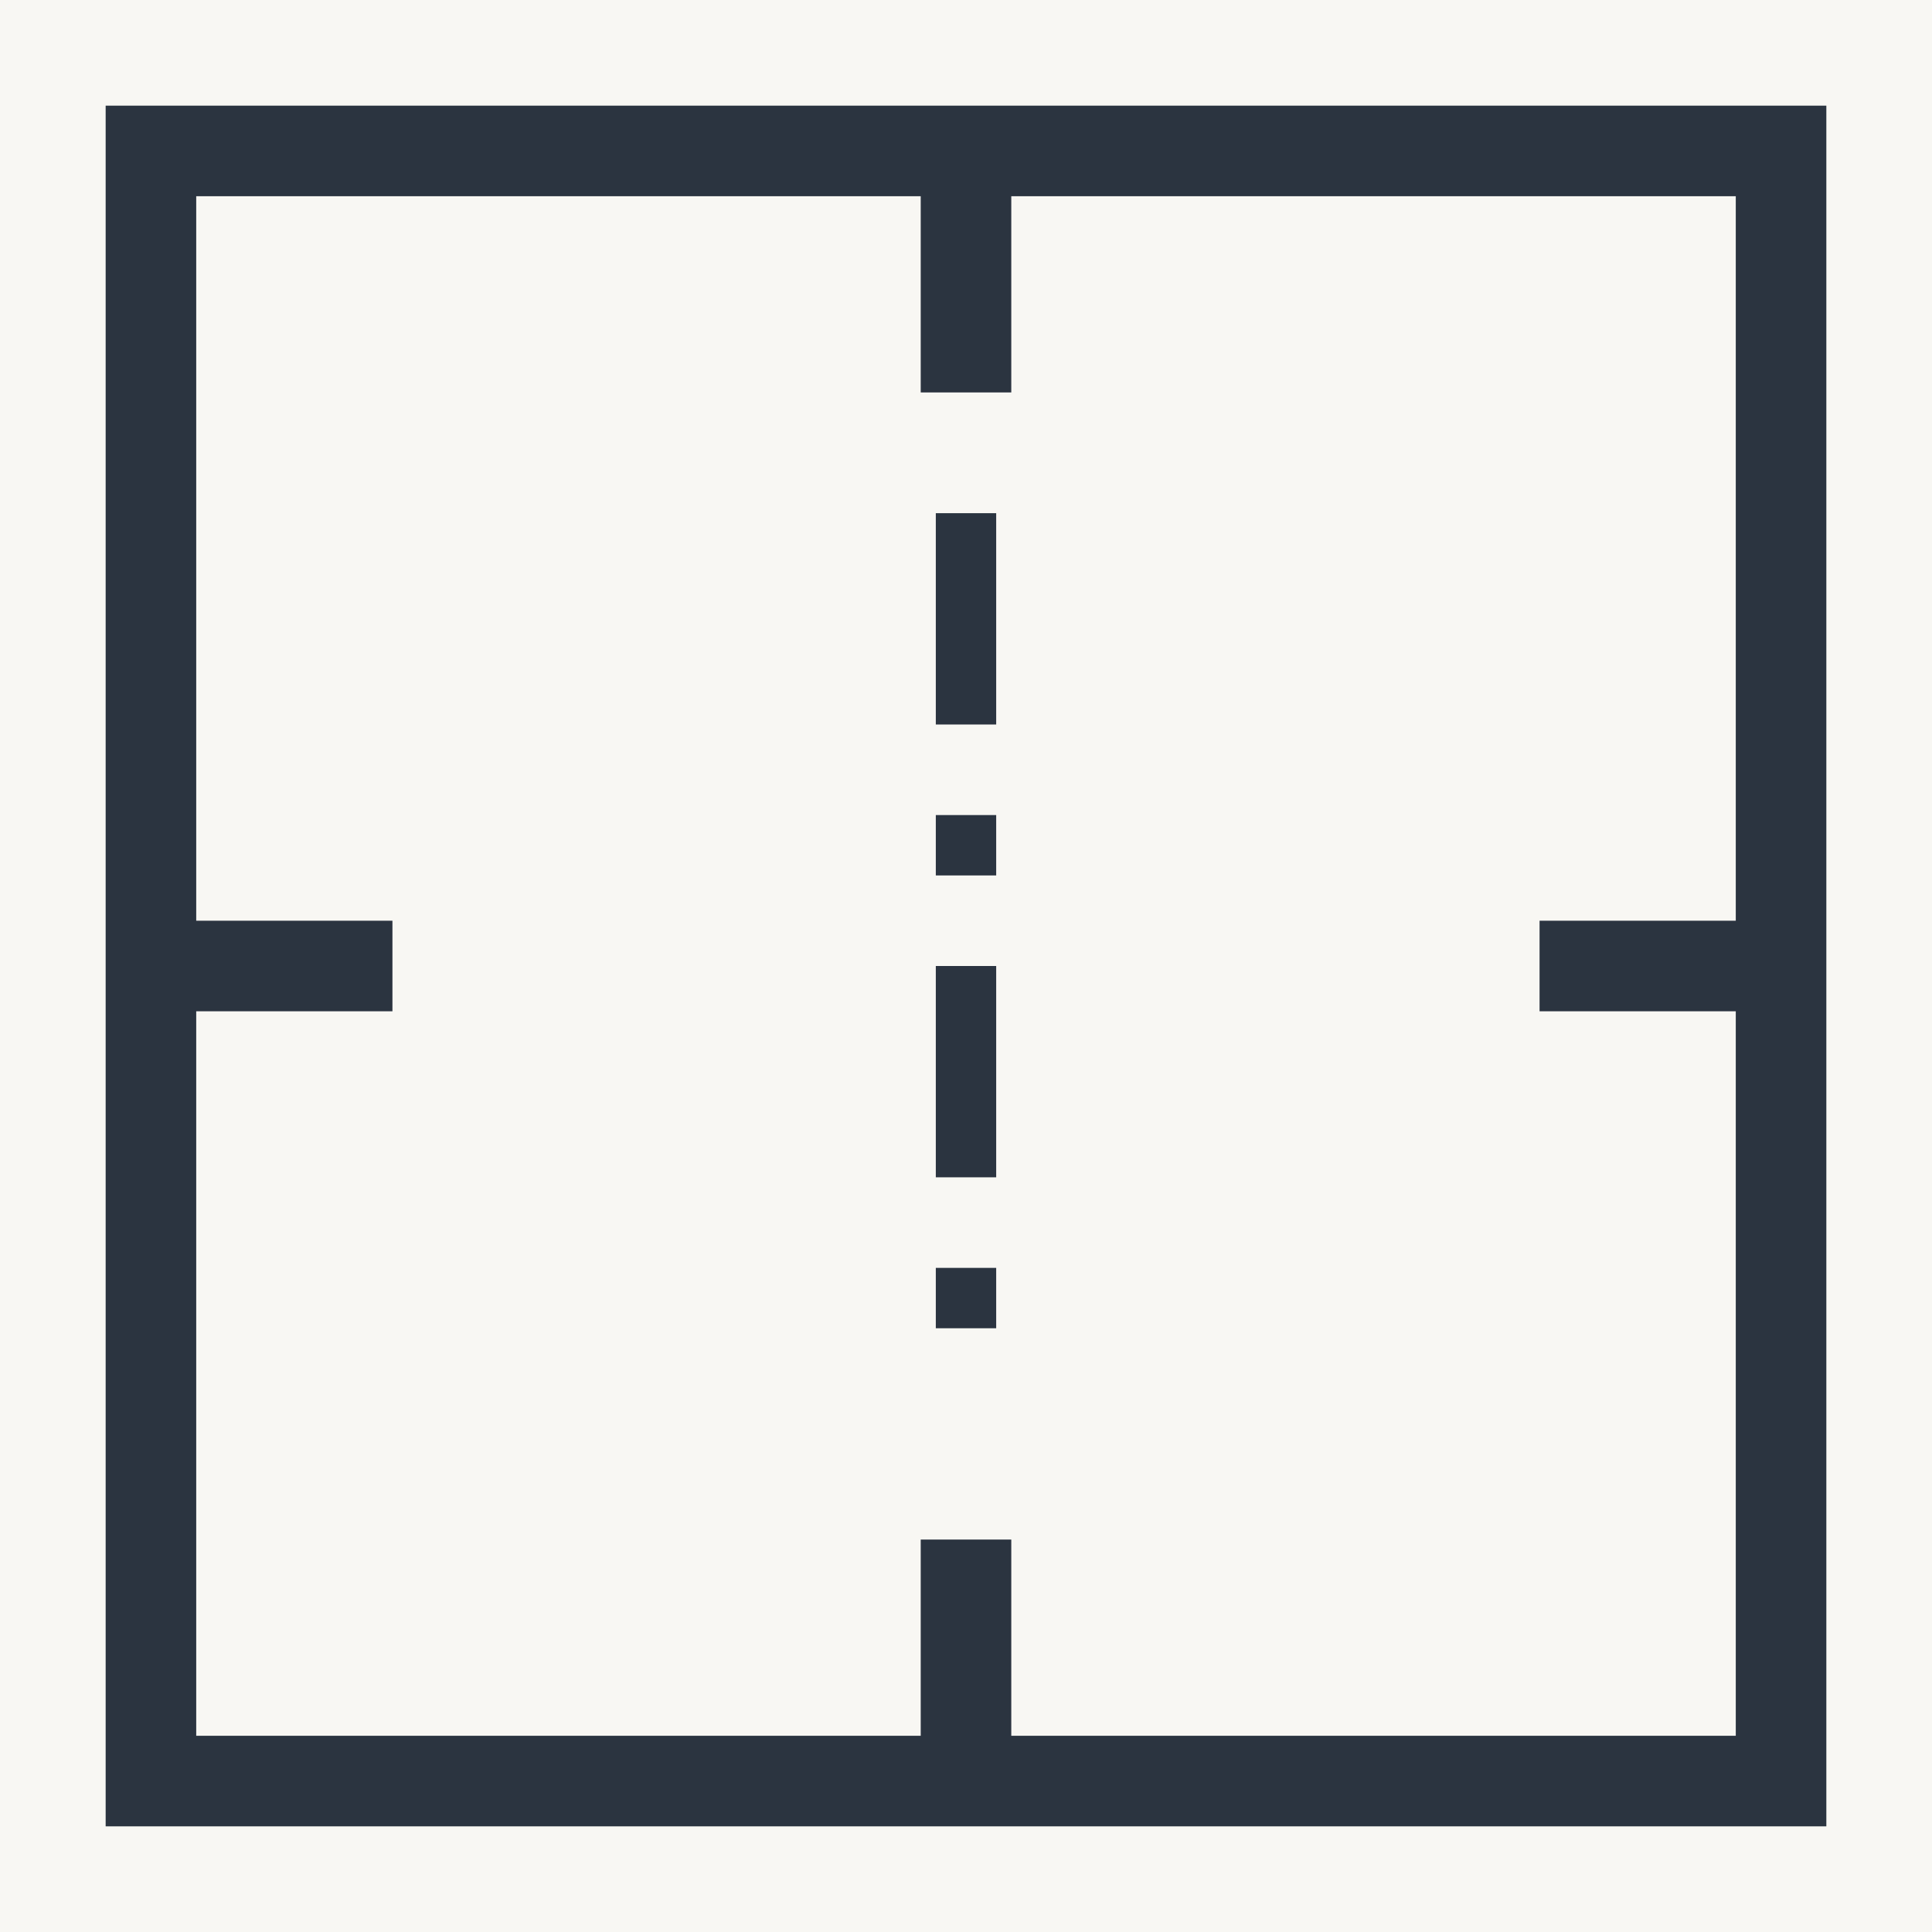
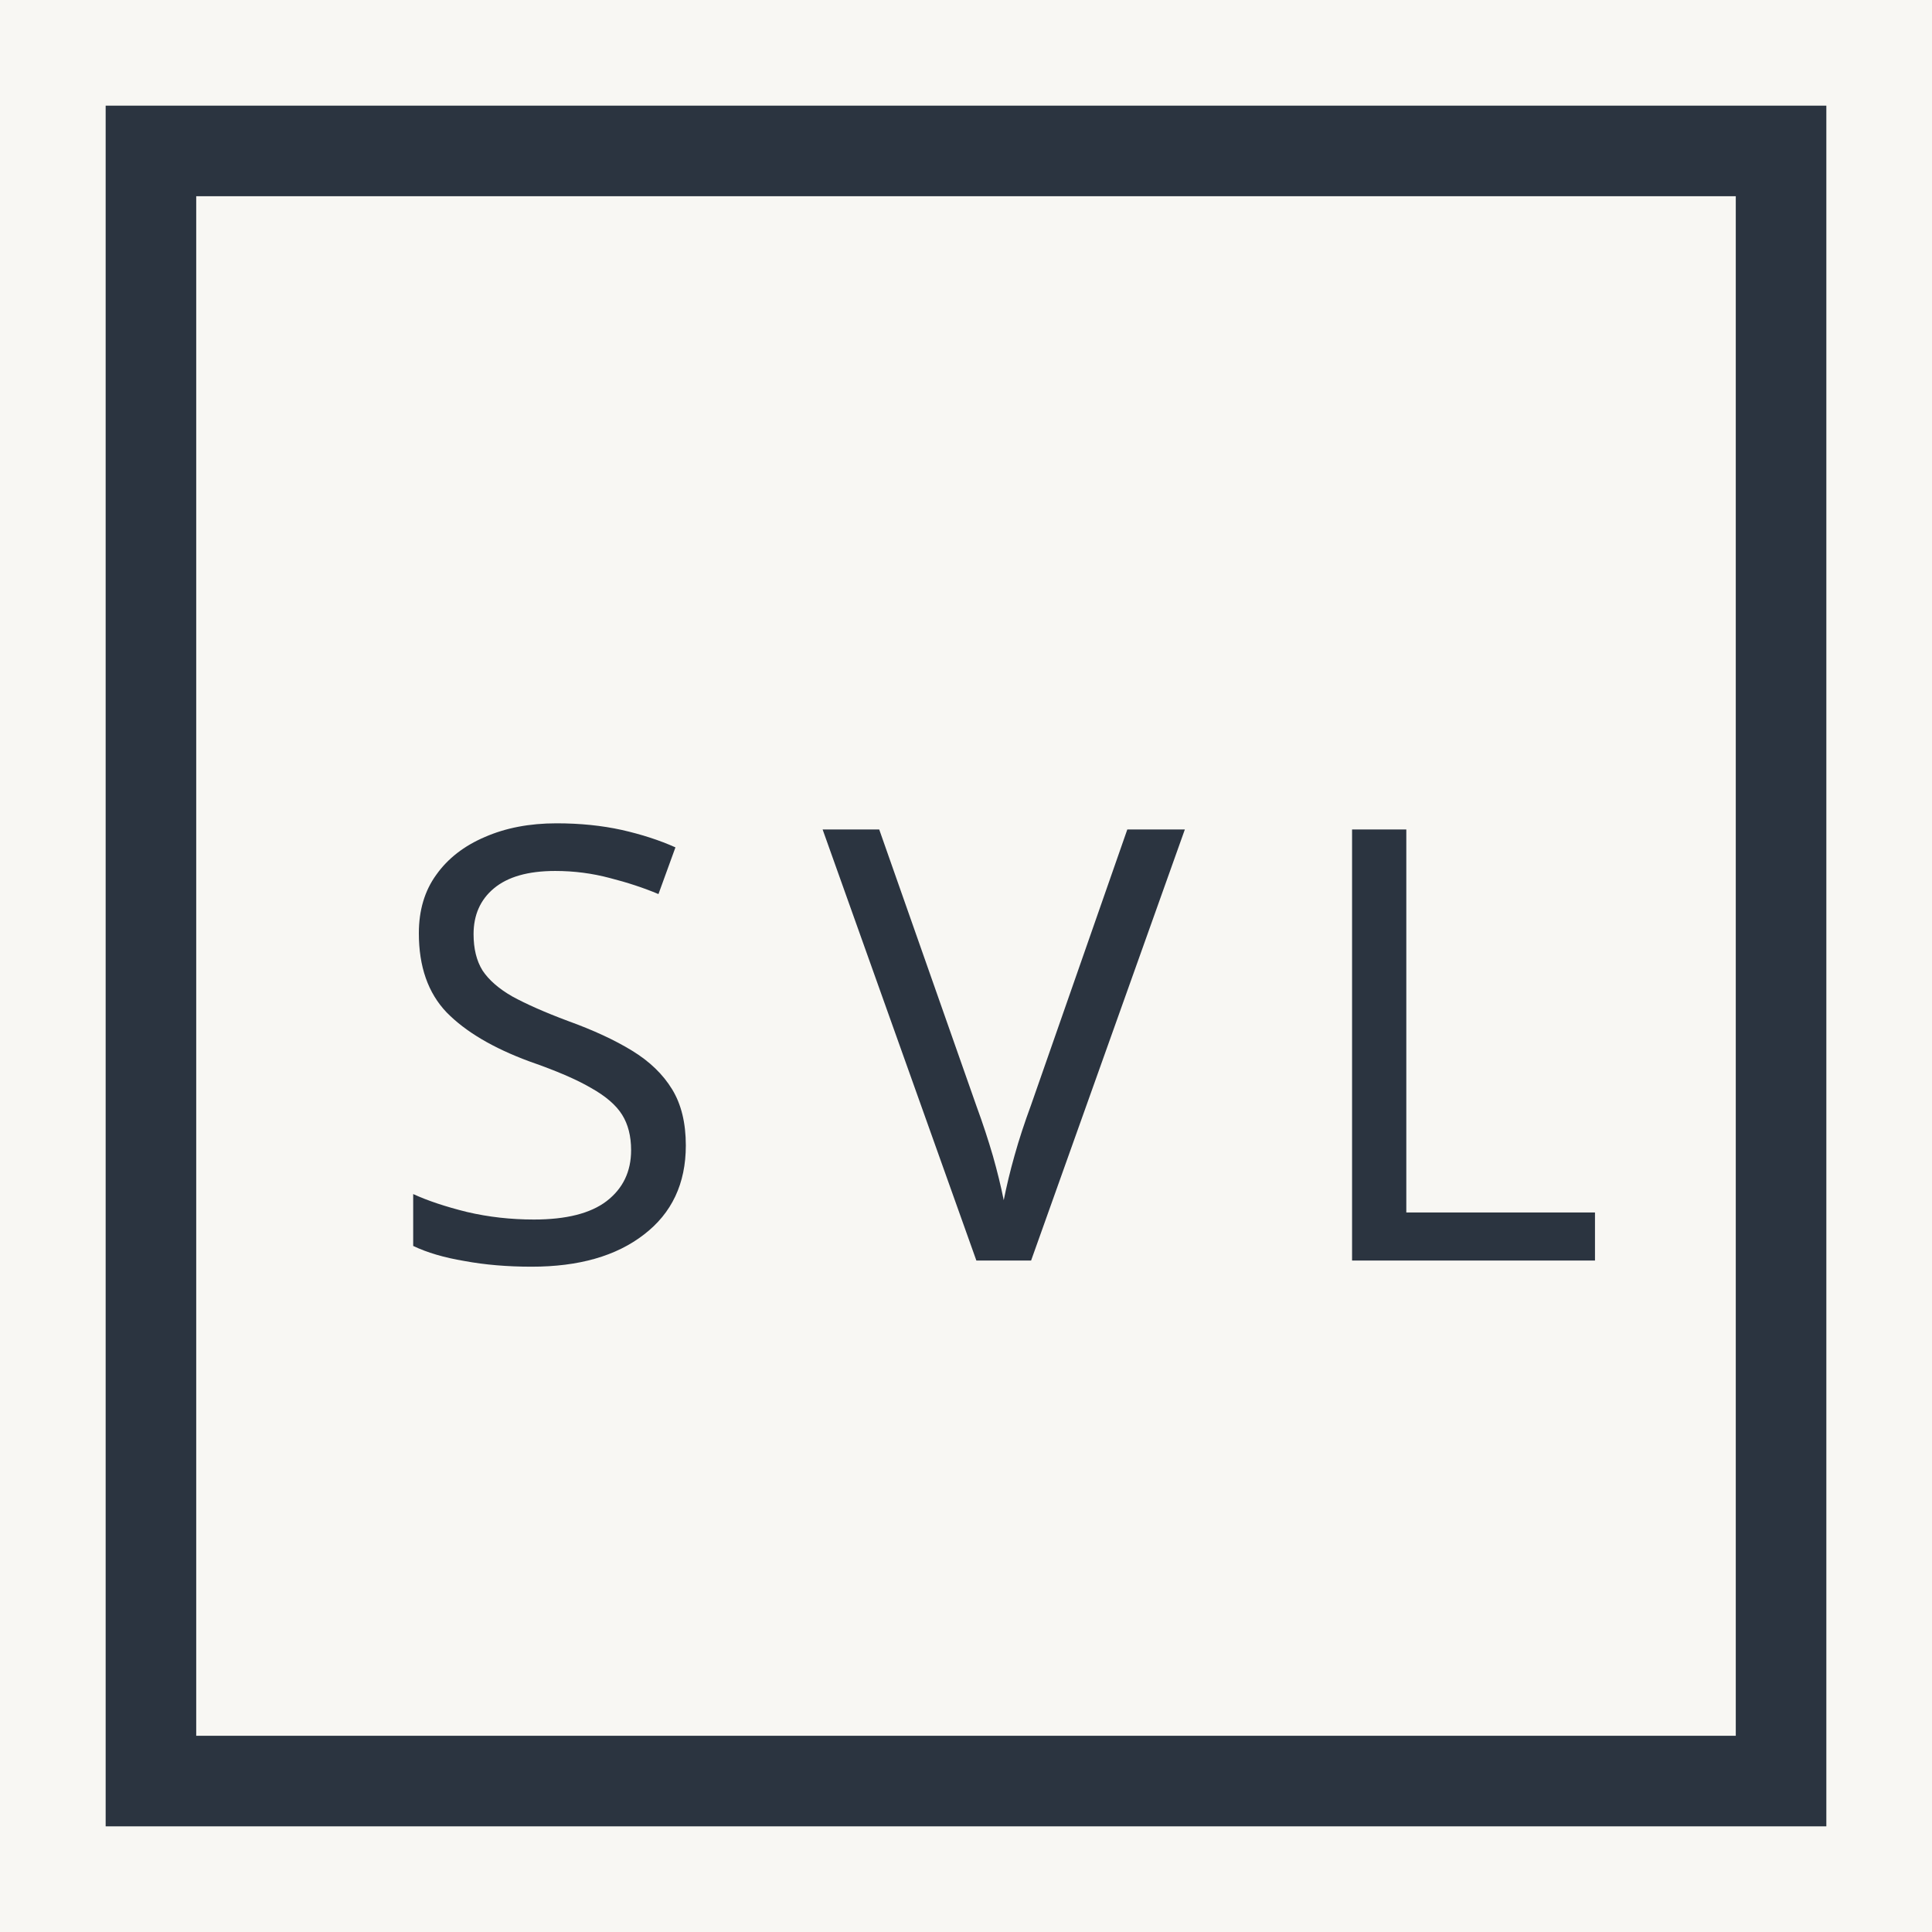
<svg xmlns="http://www.w3.org/2000/svg" viewBox="0 0 64 64" role="img" aria-label="SVL">
  <style>
    .paper { fill: #f8f7f3; }
    .ink { stroke: #2b3440; fill: none; }
+     .mark { fill: #2b3440; }
    @media (prefers-color-scheme: dark) {
      .paper { fill: #19263f; }
      .ink { stroke: #e6ecf5; }
+       .mark { fill: #e6ecf5; }
    }
  </style>
  <rect class="paper" width="64" height="64" />
  <rect class="ink" x="5" y="5" width="54" height="54" stroke-width="3" />
-   <path class="ink" stroke-width="3" d="M32 5v8M32 51v8M5 32h8M51 32h8" />
-   <line class="ink" stroke-width="2" stroke-dasharray="7 3 2 3" x1="32" y1="17" x2="32" y2="47" />
+   <text class="mark" x="33" y="34" text-anchor="middle" dominant-baseline="central" font-family="osifont, 'Segoe UI', system-ui, sans-serif" font-size="20" font-weight="400" letter-spacing="0.18em">SVL</text>
</svg>
